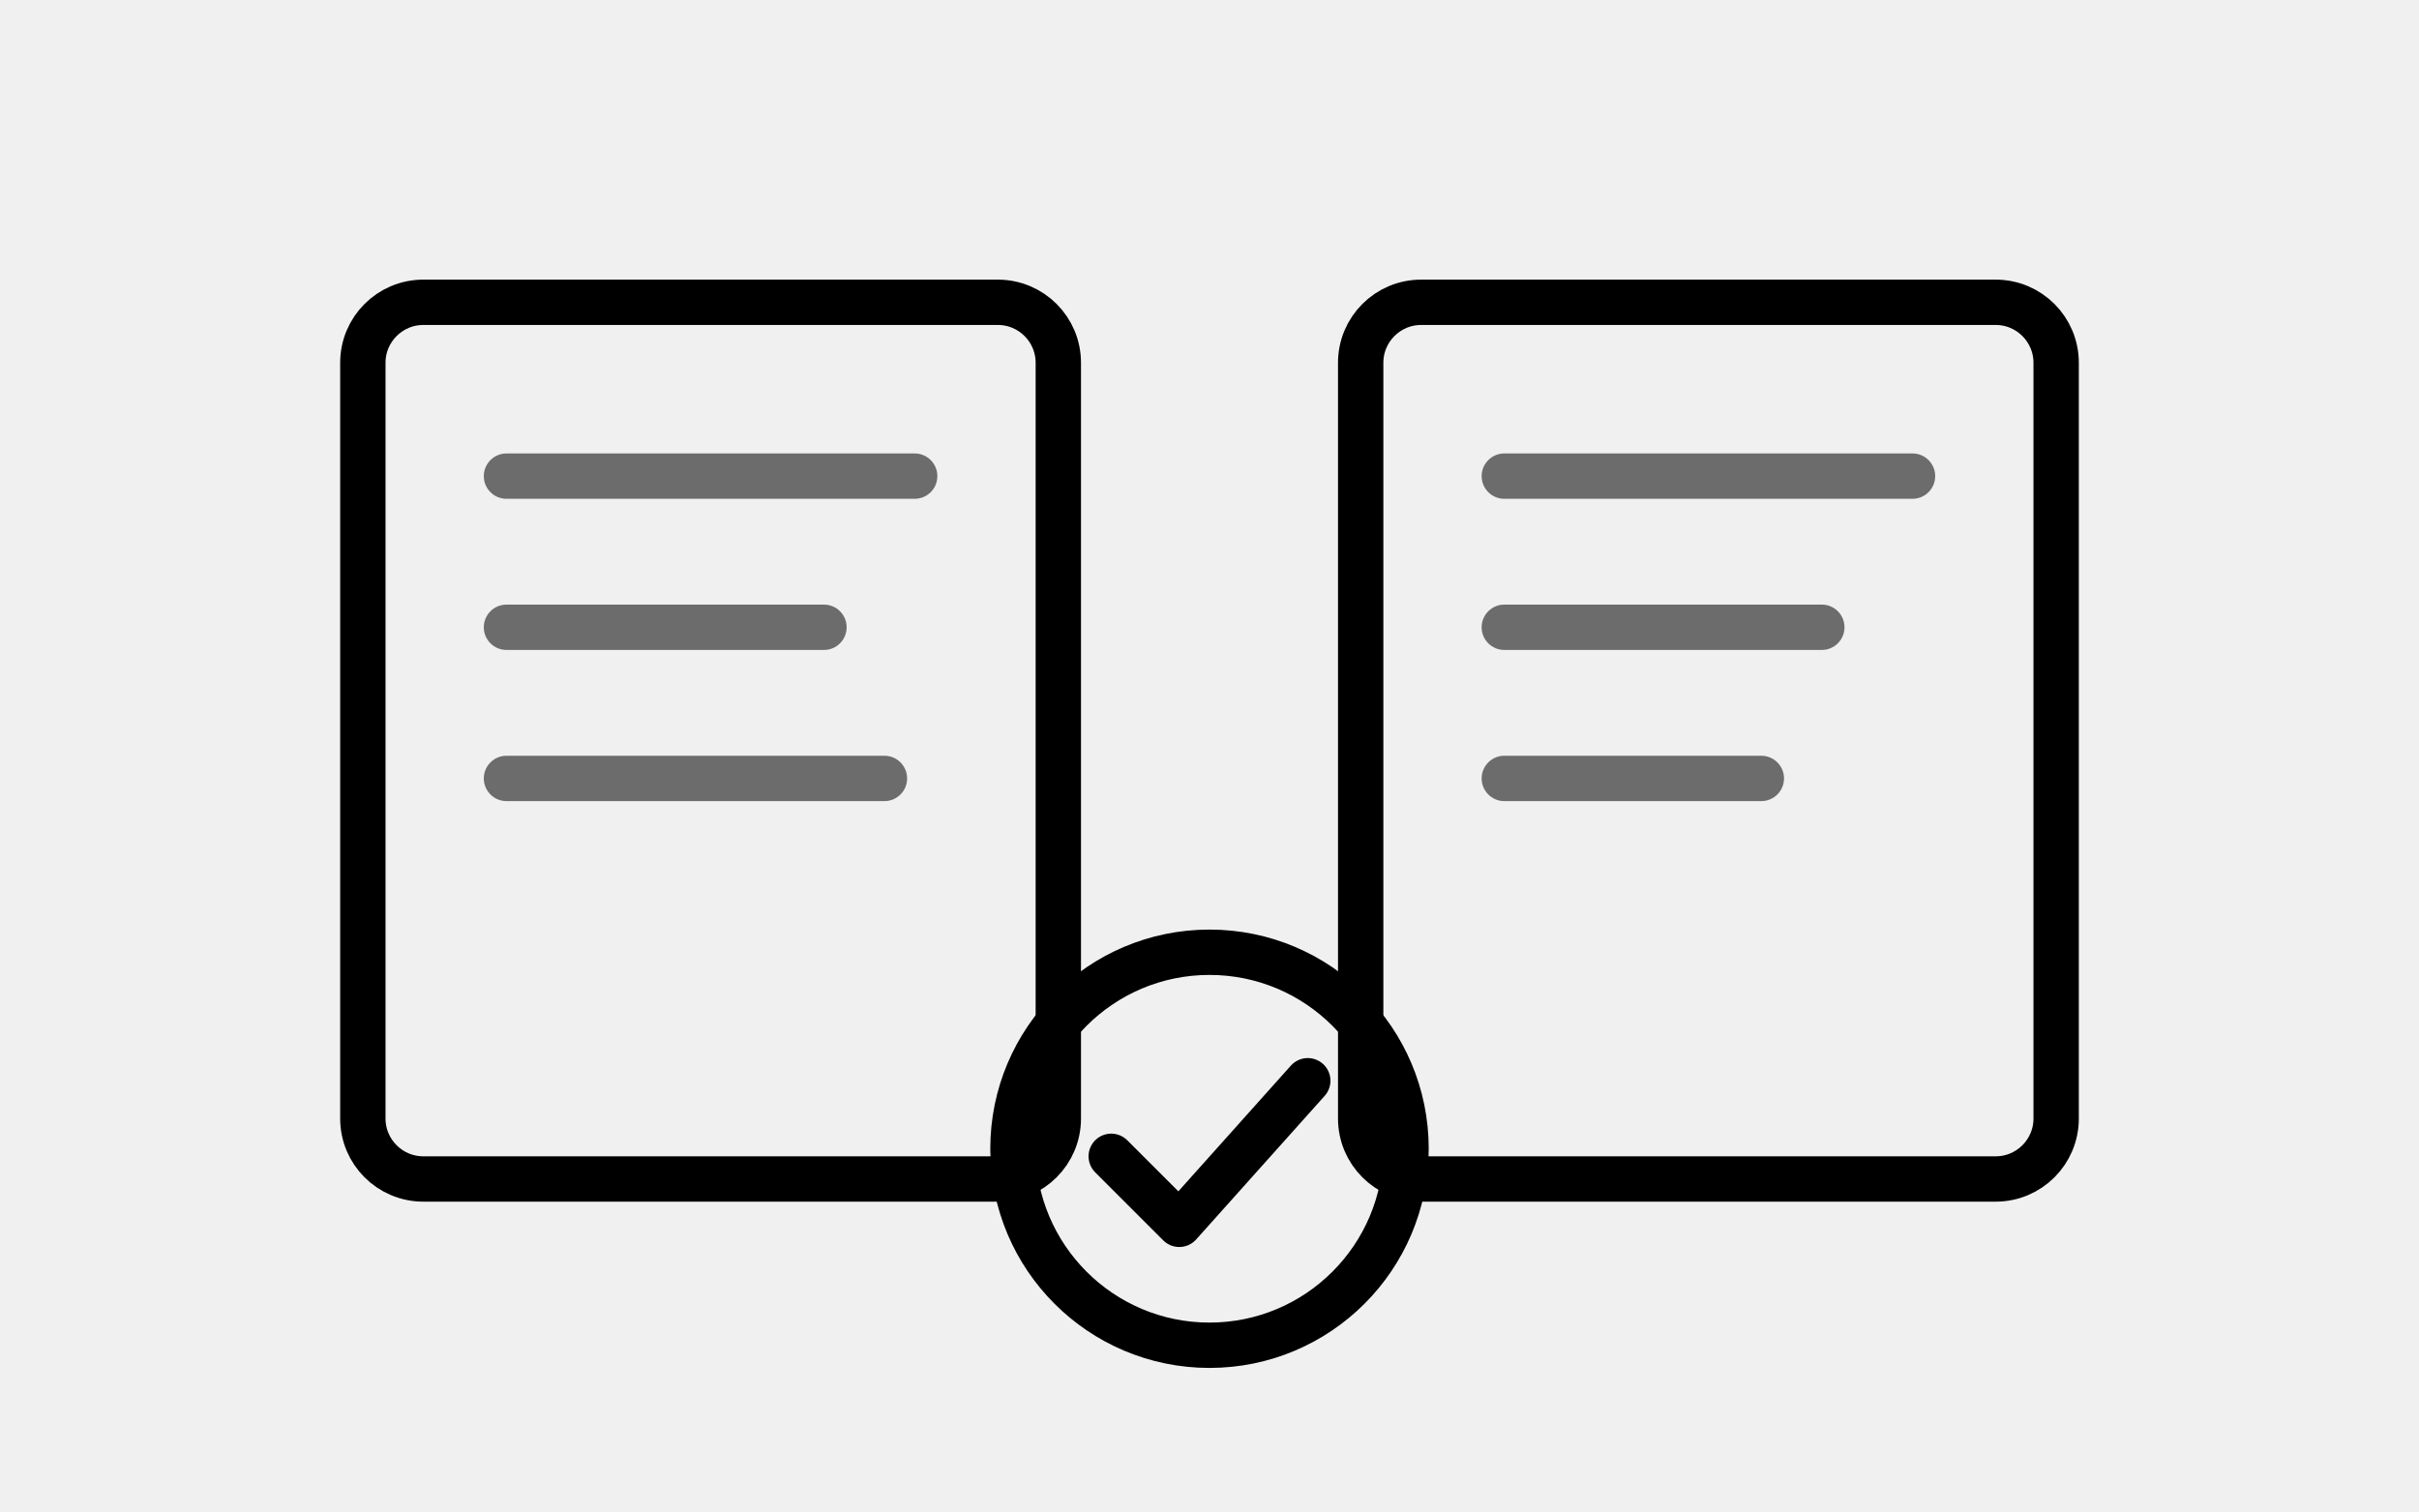
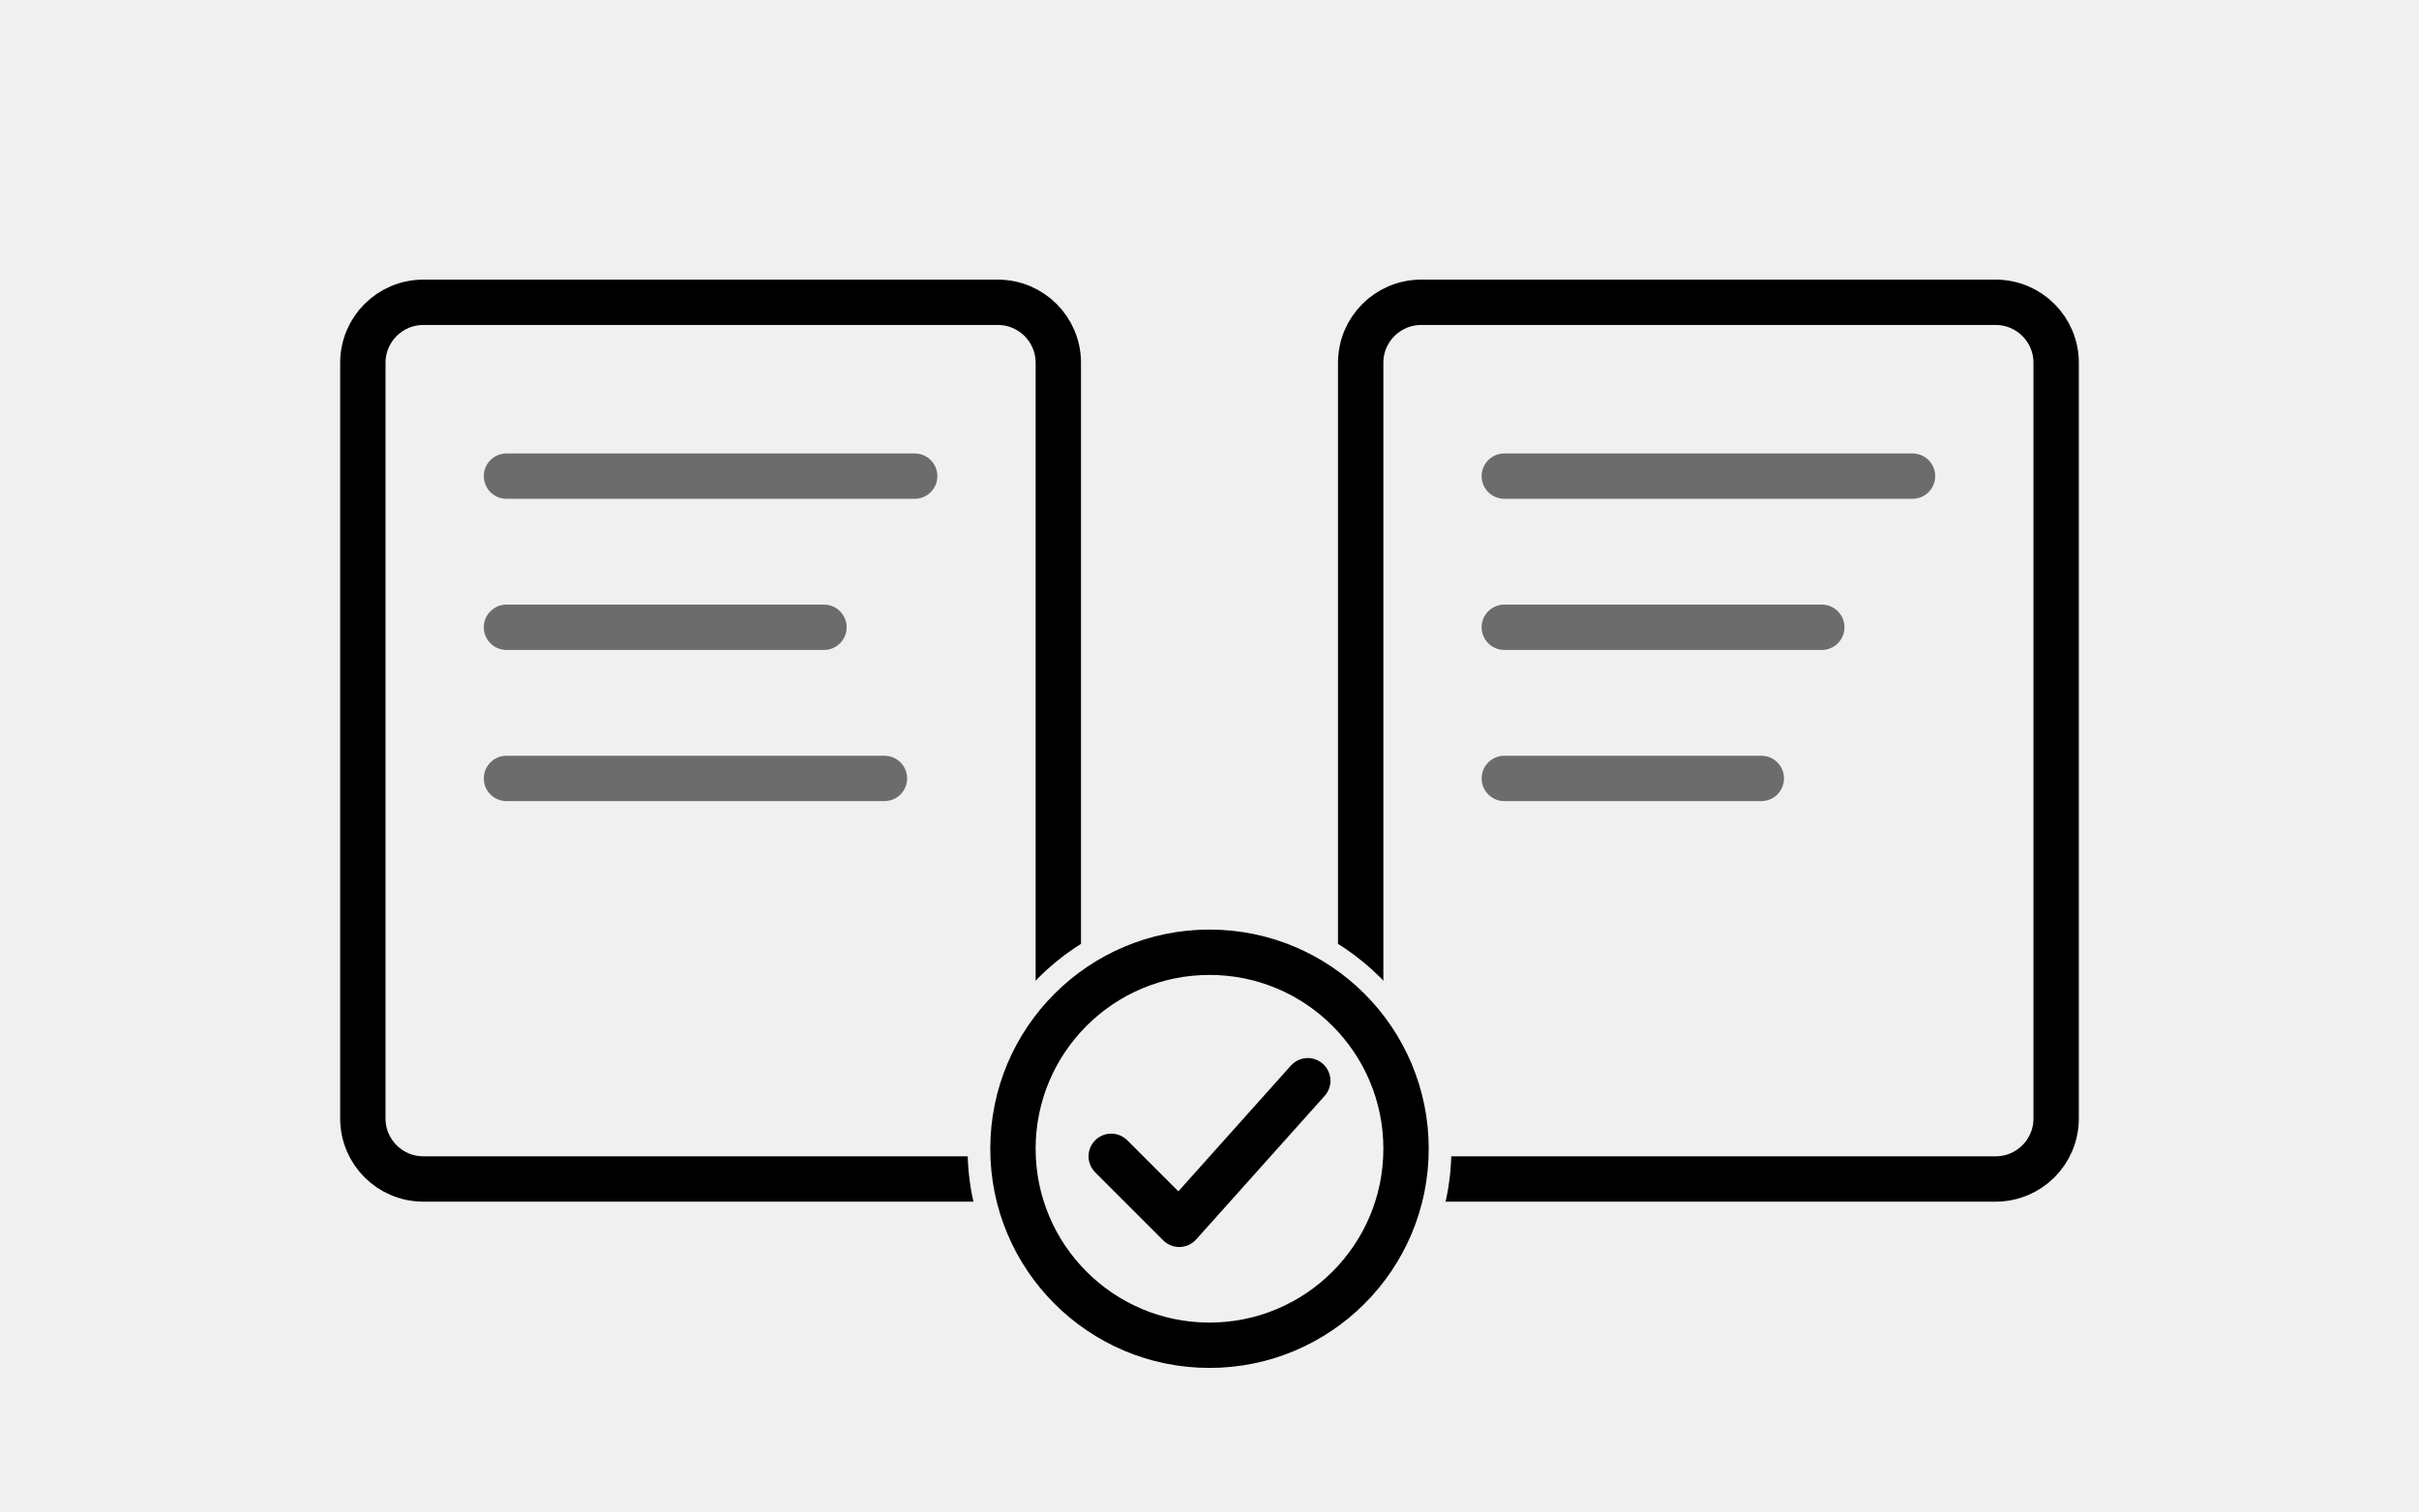
<svg xmlns="http://www.w3.org/2000/svg" viewBox="0 0 160 100">
-   <rect x="24" y="20" width="46" height="58" rx="4" fill="none" stroke="#000" stroke-width="3" />
-   <rect x="90" y="20" width="46" height="58" rx="4" fill="none" stroke="#000" stroke-width="3" />
+   <defs>
+     <mask id="gap">
+       <rect width="160" height="100" fill="#fff" />
+       <circle cx="80" cy="76" r="16" fill="#000" />
+     </mask>
+   </defs>
+   <g mask="url(#gap)">
+     <rect x="24" y="20" width="46" height="58" rx="4" fill="none" stroke="#000" stroke-width="3" />
+     <rect x="90" y="20" width="46" height="58" rx="4" fill="none" stroke="#000" stroke-width="3" />
+   </g>
  <g opacity="0.55">
    <rect x="32" y="30" width="30" height="3" rx="1.5" />
    <rect x="32" y="40" width="24" height="3" rx="1.5" />
    <rect x="32" y="50" width="28" height="3" rx="1.5" />
    <rect x="98" y="30" width="30" height="3" rx="1.5" />
    <rect x="98" y="40" width="24" height="3" rx="1.5" />
    <rect x="98" y="50" width="20" height="3" rx="1.5" />
  </g>
  <circle cx="80" cy="76" r="13" fill="none" stroke="#000" stroke-width="3" />
  <path d="M73.5,76.5 L78,81 L86.5,71.5" fill="none" stroke="#000" stroke-width="3" stroke-linecap="round" stroke-linejoin="round" />
</svg>
